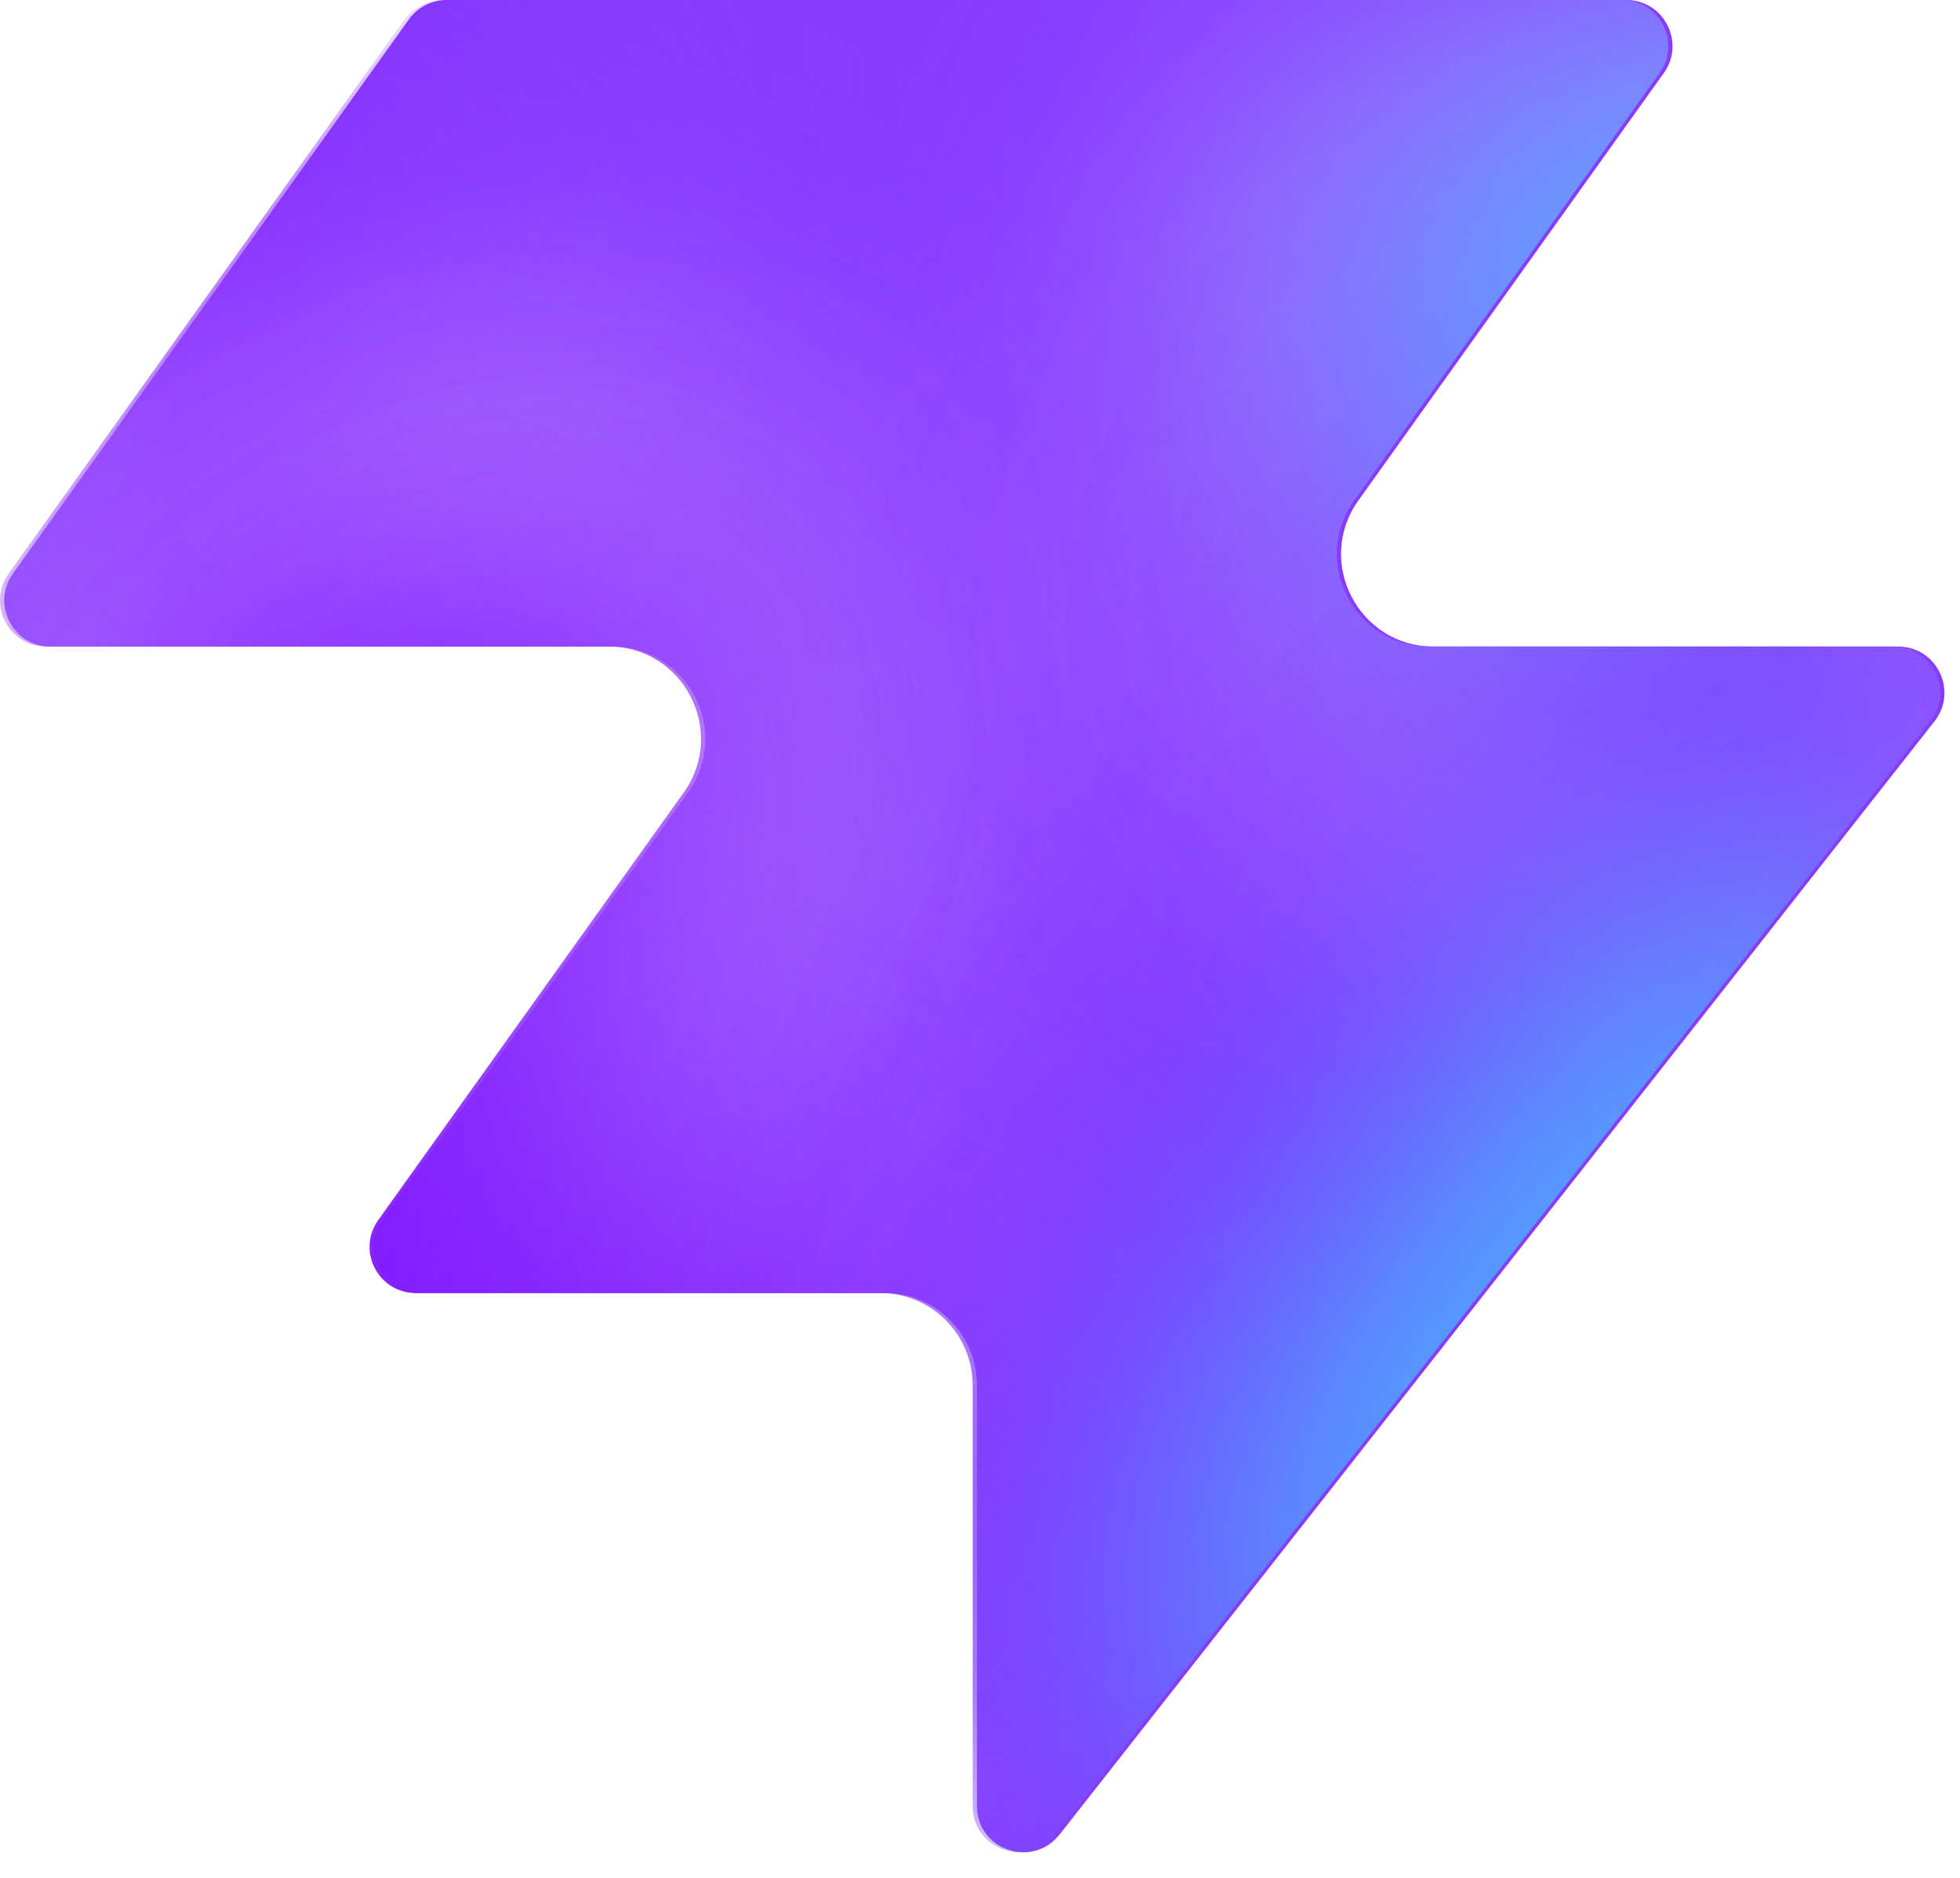
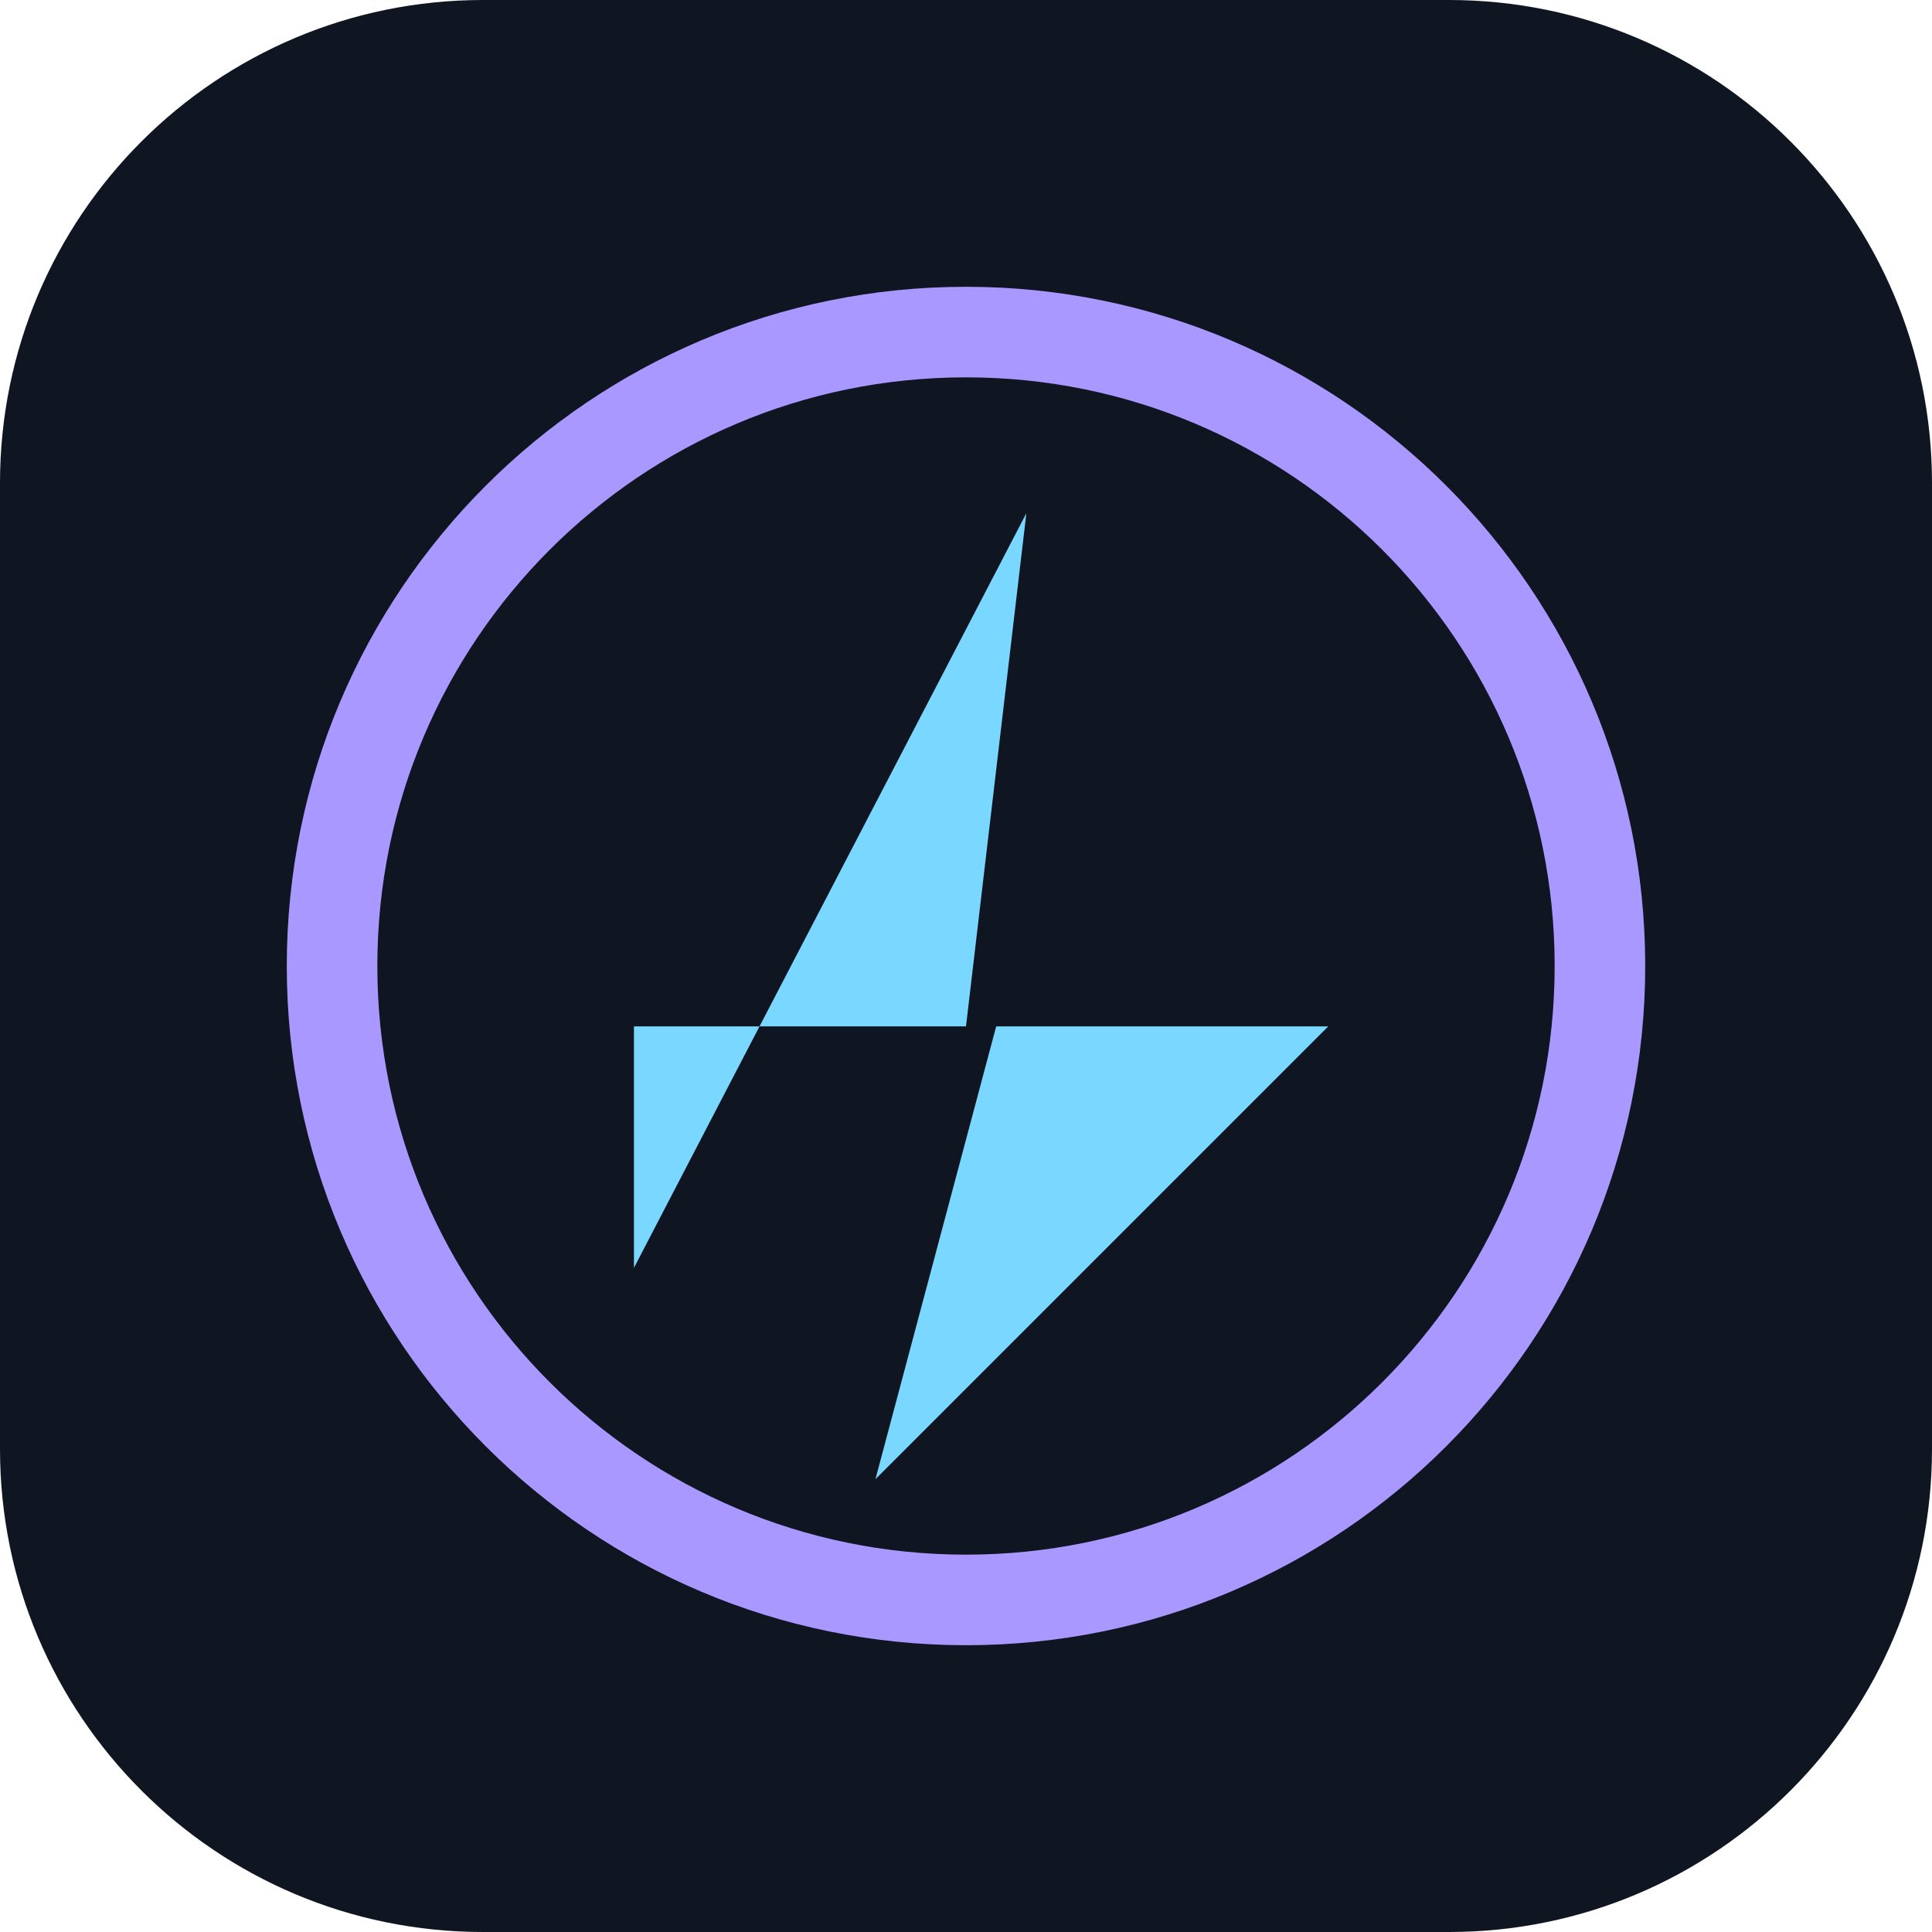
- <svg xmlns="http://www.w3.org/2000/svg" width="48" height="46" fill="none" viewBox="0 0 48 46">
-   <path fill="#863bff" d="M25.946 44.938c-.664.845-2.021.375-2.021-.698V33.937a2.26 2.26 0 0 0-2.262-2.262H10.287c-.92 0-1.456-1.04-.92-1.788l7.48-10.471c1.07-1.497 0-3.578-1.842-3.578H1.237c-.92 0-1.456-1.04-.92-1.788L10.013.474c.214-.297.556-.474.92-.474h28.894c.92 0 1.456 1.04.92 1.788l-7.48 10.471c-1.07 1.498 0 3.579 1.842 3.579h11.377c.943 0 1.473 1.088.89 1.83L25.947 44.94z" style="fill:#863bff;fill:color(display-p3 .525 .23 1);fill-opacity:1" />
-   <mask id="a" width="48" height="46" x="0" y="0" maskUnits="userSpaceOnUse" style="mask-type:alpha">
-     <path fill="#000" d="M25.842 44.938c-.664.844-2.021.375-2.021-.698V33.937a2.26 2.26 0 0 0-2.262-2.262H10.183c-.92 0-1.456-1.04-.92-1.788l7.48-10.471c1.07-1.498 0-3.579-1.842-3.579H1.133c-.92 0-1.456-1.04-.92-1.787L9.91.473c.214-.297.556-.474.92-.474h28.894c.92 0 1.456 1.04.92 1.788l-7.48 10.471c-1.07 1.498 0 3.578 1.842 3.578h11.377c.943 0 1.473 1.088.89 1.832L25.843 44.94z" style="fill:#000;fill-opacity:1" />
-   </mask>
-   <g mask="url(#a)">
-     <g filter="url(#b)">
-       <ellipse cx="5.508" cy="14.704" fill="#ede6ff" rx="5.508" ry="14.704" style="fill:#ede6ff;fill:color(display-p3 .927 .903 1);fill-opacity:1" transform="matrix(.00324 1 1 -.00324 -4.47 31.516)" />
-     </g>
-     <g filter="url(#c)">
-       <ellipse cx="10.399" cy="29.851" fill="#ede6ff" rx="10.399" ry="29.851" style="fill:#ede6ff;fill:color(display-p3 .927 .903 1);fill-opacity:1" transform="matrix(.00324 1 1 -.00324 -39.328 7.883)" />
-     </g>
-     <g filter="url(#d)">
-       <ellipse cx="5.508" cy="30.487" fill="#7e14ff" rx="5.508" ry="30.487" style="fill:#7e14ff;fill:color(display-p3 .492 .077 1);fill-opacity:1" transform="rotate(89.814 -25.913 -14.639)scale(1 -1)" />
-     </g>
-     <g filter="url(#e)">
-       <ellipse cx="5.508" cy="30.599" fill="#7e14ff" rx="5.508" ry="30.599" style="fill:#7e14ff;fill:color(display-p3 .492 .077 1);fill-opacity:1" transform="rotate(89.814 -32.644 -3.334)scale(1 -1)" />
-     </g>
-     <g filter="url(#f)">
-       <ellipse cx="5.508" cy="30.599" fill="#7e14ff" rx="5.508" ry="30.599" style="fill:#7e14ff;fill:color(display-p3 .492 .077 1);fill-opacity:1" transform="matrix(.00324 1 1 -.00324 -34.34 30.47)" />
-     </g>
-     <g filter="url(#g)">
-       <ellipse cx="14.072" cy="22.078" fill="#ede6ff" rx="14.072" ry="22.078" style="fill:#ede6ff;fill:color(display-p3 .927 .903 1);fill-opacity:1" transform="rotate(93.35 24.506 48.493)scale(-1 1)" />
-     </g>
-     <g filter="url(#h)">
-       <ellipse cx="3.47" cy="21.501" fill="#7e14ff" rx="3.47" ry="21.501" style="fill:#7e14ff;fill:color(display-p3 .492 .077 1);fill-opacity:1" transform="rotate(89.009 28.708 47.59)scale(-1 1)" />
-     </g>
-     <g filter="url(#i)">
-       <ellipse cx="3.47" cy="21.501" fill="#7e14ff" rx="3.47" ry="21.501" style="fill:#7e14ff;fill:color(display-p3 .492 .077 1);fill-opacity:1" transform="rotate(89.009 28.708 47.59)scale(-1 1)" />
-     </g>
-     <g filter="url(#j)">
-       <ellipse cx=".387" cy="8.972" fill="#7e14ff" rx="4.407" ry="29.108" style="fill:#7e14ff;fill:color(display-p3 .492 .077 1);fill-opacity:1" transform="rotate(39.51 .387 8.972)" />
-     </g>
-     <g filter="url(#k)">
-       <ellipse cx="47.523" cy="-6.092" fill="#7e14ff" rx="4.407" ry="29.108" style="fill:#7e14ff;fill:color(display-p3 .492 .077 1);fill-opacity:1" transform="rotate(37.892 47.523 -6.092)" />
-     </g>
-     <g filter="url(#l)">
-       <ellipse cx="41.412" cy="6.333" fill="#47bfff" rx="5.971" ry="9.665" style="fill:#47bfff;fill:color(display-p3 .28 .748 1);fill-opacity:1" transform="rotate(37.892 41.412 6.333)" />
-     </g>
-     <g filter="url(#m)">
-       <ellipse cx="-1.879" cy="38.332" fill="#7e14ff" rx="4.407" ry="29.108" style="fill:#7e14ff;fill:color(display-p3 .492 .077 1);fill-opacity:1" transform="rotate(37.892 -1.88 38.332)" />
-     </g>
-     <g filter="url(#n)">
-       <ellipse cx="-1.879" cy="38.332" fill="#7e14ff" rx="4.407" ry="29.108" style="fill:#7e14ff;fill:color(display-p3 .492 .077 1);fill-opacity:1" transform="rotate(37.892 -1.88 38.332)" />
-     </g>
-     <g filter="url(#o)">
-       <ellipse cx="35.651" cy="29.907" fill="#7e14ff" rx="4.407" ry="29.108" style="fill:#7e14ff;fill:color(display-p3 .492 .077 1);fill-opacity:1" transform="rotate(37.892 35.651 29.907)" />
-     </g>
-     <g filter="url(#p)">
-       <ellipse cx="38.418" cy="32.4" fill="#47bfff" rx="5.971" ry="15.297" style="fill:#47bfff;fill:color(display-p3 .28 .748 1);fill-opacity:1" transform="rotate(37.892 38.418 32.4)" />
-     </g>
-   </g>
-   <defs>
-     <filter id="b" width="60.045" height="41.654" x="-19.77" y="16.149" color-interpolation-filters="sRGB" filterUnits="userSpaceOnUse">
-       <feFlood flood-opacity="0" result="BackgroundImageFix" />
-       <feBlend in="SourceGraphic" in2="BackgroundImageFix" result="shape" />
-       <feGaussianBlur result="effect1_foregroundBlur_2002_17158" stdDeviation="7.659" />
-     </filter>
-     <filter id="c" width="90.34" height="51.437" x="-54.613" y="-7.533" color-interpolation-filters="sRGB" filterUnits="userSpaceOnUse">
-       <feFlood flood-opacity="0" result="BackgroundImageFix" />
-       <feBlend in="SourceGraphic" in2="BackgroundImageFix" result="shape" />
-       <feGaussianBlur result="effect1_foregroundBlur_2002_17158" stdDeviation="7.659" />
-     </filter>
-     <filter id="d" width="79.355" height="29.4" x="-49.64" y="2.03" color-interpolation-filters="sRGB" filterUnits="userSpaceOnUse">
-       <feFlood flood-opacity="0" result="BackgroundImageFix" />
-       <feBlend in="SourceGraphic" in2="BackgroundImageFix" result="shape" />
-       <feGaussianBlur result="effect1_foregroundBlur_2002_17158" stdDeviation="4.596" />
-     </filter>
-     <filter id="e" width="79.579" height="29.4" x="-45.045" y="20.029" color-interpolation-filters="sRGB" filterUnits="userSpaceOnUse">
-       <feFlood flood-opacity="0" result="BackgroundImageFix" />
-       <feBlend in="SourceGraphic" in2="BackgroundImageFix" result="shape" />
-       <feGaussianBlur result="effect1_foregroundBlur_2002_17158" stdDeviation="4.596" />
-     </filter>
-     <filter id="f" width="79.579" height="29.4" x="-43.513" y="21.178" color-interpolation-filters="sRGB" filterUnits="userSpaceOnUse">
-       <feFlood flood-opacity="0" result="BackgroundImageFix" />
-       <feBlend in="SourceGraphic" in2="BackgroundImageFix" result="shape" />
-       <feGaussianBlur result="effect1_foregroundBlur_2002_17158" stdDeviation="4.596" />
-     </filter>
-     <filter id="g" width="74.749" height="58.852" x="15.756" y="-17.901" color-interpolation-filters="sRGB" filterUnits="userSpaceOnUse">
-       <feFlood flood-opacity="0" result="BackgroundImageFix" />
-       <feBlend in="SourceGraphic" in2="BackgroundImageFix" result="shape" />
-       <feGaussianBlur result="effect1_foregroundBlur_2002_17158" stdDeviation="7.659" />
-     </filter>
-     <filter id="h" width="61.377" height="25.362" x="23.548" y="2.284" color-interpolation-filters="sRGB" filterUnits="userSpaceOnUse">
-       <feFlood flood-opacity="0" result="BackgroundImageFix" />
-       <feBlend in="SourceGraphic" in2="BackgroundImageFix" result="shape" />
-       <feGaussianBlur result="effect1_foregroundBlur_2002_17158" stdDeviation="4.596" />
-     </filter>
-     <filter id="i" width="61.377" height="25.362" x="23.548" y="2.284" color-interpolation-filters="sRGB" filterUnits="userSpaceOnUse">
-       <feFlood flood-opacity="0" result="BackgroundImageFix" />
-       <feBlend in="SourceGraphic" in2="BackgroundImageFix" result="shape" />
-       <feGaussianBlur result="effect1_foregroundBlur_2002_17158" stdDeviation="4.596" />
-     </filter>
-     <filter id="j" width="56.045" height="63.649" x="-27.636" y="-22.853" color-interpolation-filters="sRGB" filterUnits="userSpaceOnUse">
-       <feFlood flood-opacity="0" result="BackgroundImageFix" />
-       <feBlend in="SourceGraphic" in2="BackgroundImageFix" result="shape" />
-       <feGaussianBlur result="effect1_foregroundBlur_2002_17158" stdDeviation="4.596" />
-     </filter>
-     <filter id="k" width="54.814" height="64.646" x="20.116" y="-38.415" color-interpolation-filters="sRGB" filterUnits="userSpaceOnUse">
-       <feFlood flood-opacity="0" result="BackgroundImageFix" />
-       <feBlend in="SourceGraphic" in2="BackgroundImageFix" result="shape" />
-       <feGaussianBlur result="effect1_foregroundBlur_2002_17158" stdDeviation="4.596" />
-     </filter>
-     <filter id="l" width="33.541" height="35.313" x="24.641" y="-11.323" color-interpolation-filters="sRGB" filterUnits="userSpaceOnUse">
-       <feFlood flood-opacity="0" result="BackgroundImageFix" />
-       <feBlend in="SourceGraphic" in2="BackgroundImageFix" result="shape" />
-       <feGaussianBlur result="effect1_foregroundBlur_2002_17158" stdDeviation="4.596" />
-     </filter>
-     <filter id="m" width="54.814" height="64.646" x="-29.286" y="6.009" color-interpolation-filters="sRGB" filterUnits="userSpaceOnUse">
-       <feFlood flood-opacity="0" result="BackgroundImageFix" />
-       <feBlend in="SourceGraphic" in2="BackgroundImageFix" result="shape" />
-       <feGaussianBlur result="effect1_foregroundBlur_2002_17158" stdDeviation="4.596" />
-     </filter>
-     <filter id="n" width="54.814" height="64.646" x="-29.286" y="6.009" color-interpolation-filters="sRGB" filterUnits="userSpaceOnUse">
-       <feFlood flood-opacity="0" result="BackgroundImageFix" />
-       <feBlend in="SourceGraphic" in2="BackgroundImageFix" result="shape" />
-       <feGaussianBlur result="effect1_foregroundBlur_2002_17158" stdDeviation="4.596" />
-     </filter>
-     <filter id="o" width="54.814" height="64.646" x="8.244" y="-2.416" color-interpolation-filters="sRGB" filterUnits="userSpaceOnUse">
-       <feFlood flood-opacity="0" result="BackgroundImageFix" />
-       <feBlend in="SourceGraphic" in2="BackgroundImageFix" result="shape" />
-       <feGaussianBlur result="effect1_foregroundBlur_2002_17158" stdDeviation="4.596" />
-     </filter>
-     <filter id="p" width="39.409" height="43.623" x="18.713" y="10.588" color-interpolation-filters="sRGB" filterUnits="userSpaceOnUse">
-       <feFlood flood-opacity="0" result="BackgroundImageFix" />
-       <feBlend in="SourceGraphic" in2="BackgroundImageFix" result="shape" />
-       <feGaussianBlur result="effect1_foregroundBlur_2002_17158" stdDeviation="4.596" />
-     </filter>
-   </defs>
+ <svg xmlns="http://www.w3.org/2000/svg" viewBox="0 0 64 64">
+   <rect width="64" height="64" rx="16" fill="#101522" />
+   <circle cx="32" cy="32" r="21" fill="none" stroke="#a998ff" stroke-width="3" />
+   <path d="M21 42 34 17l-2 17h12L29 49l4-15H21" fill="#7ad7ff" />
</svg>
